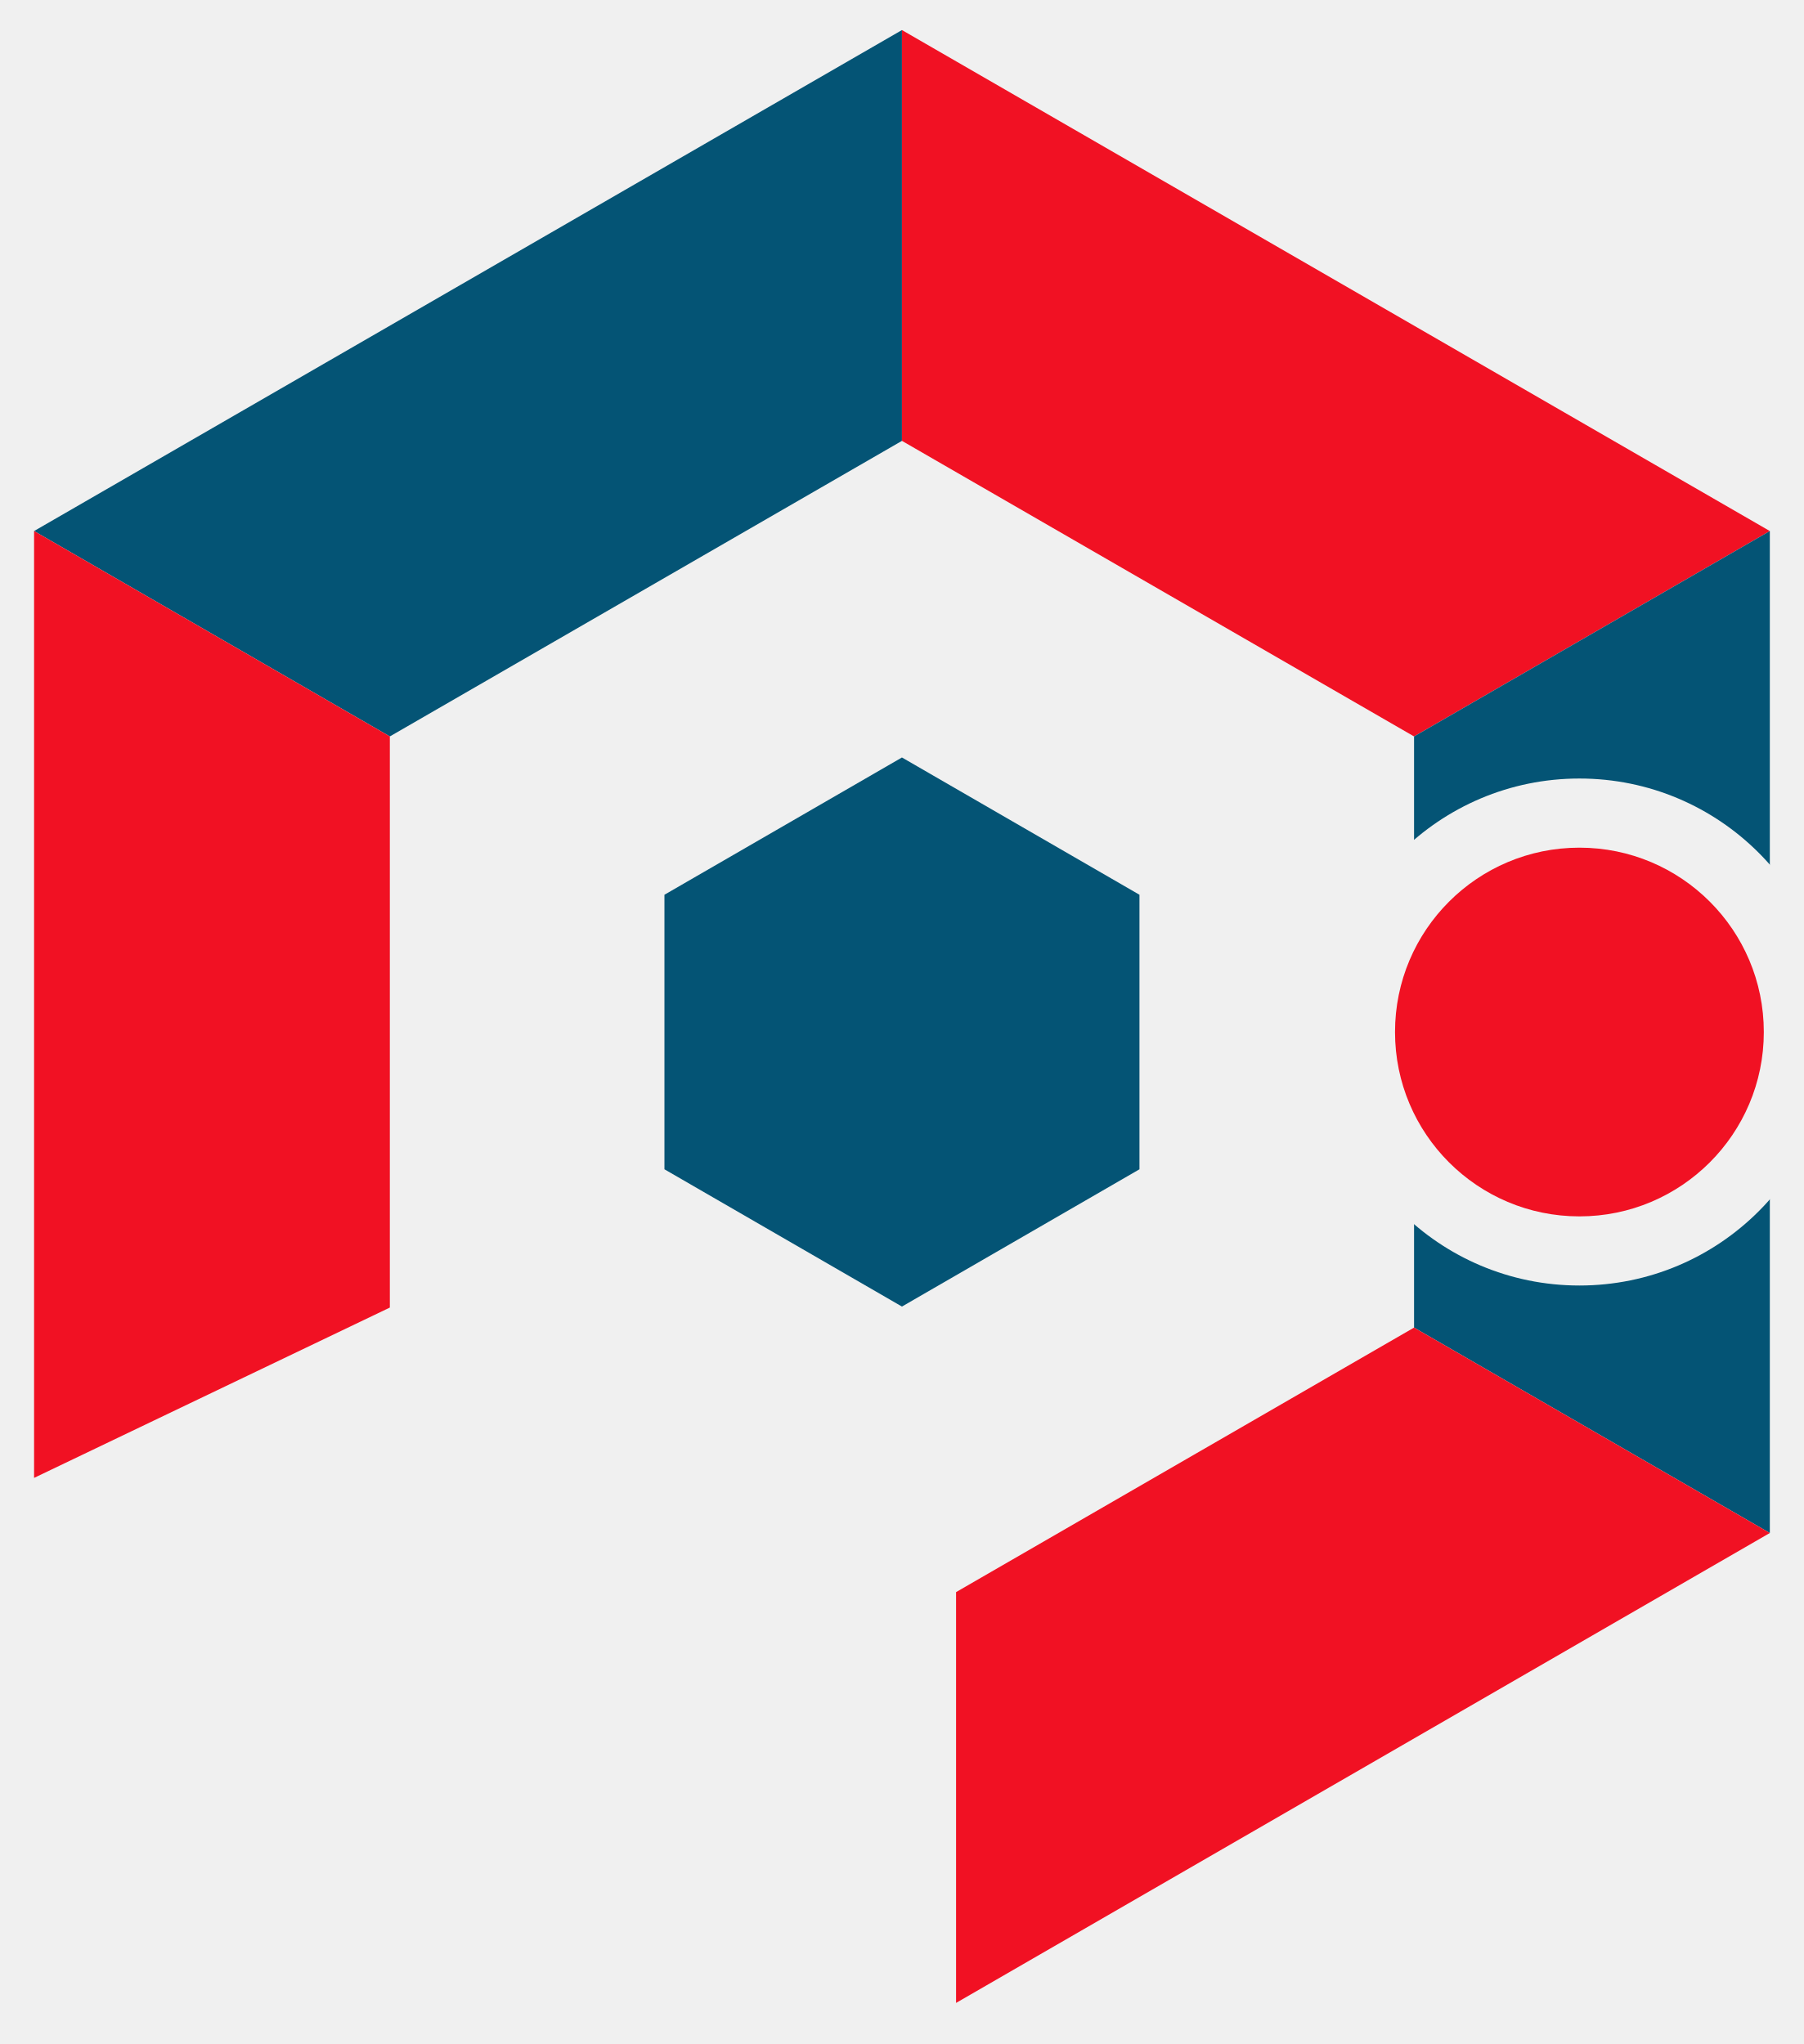
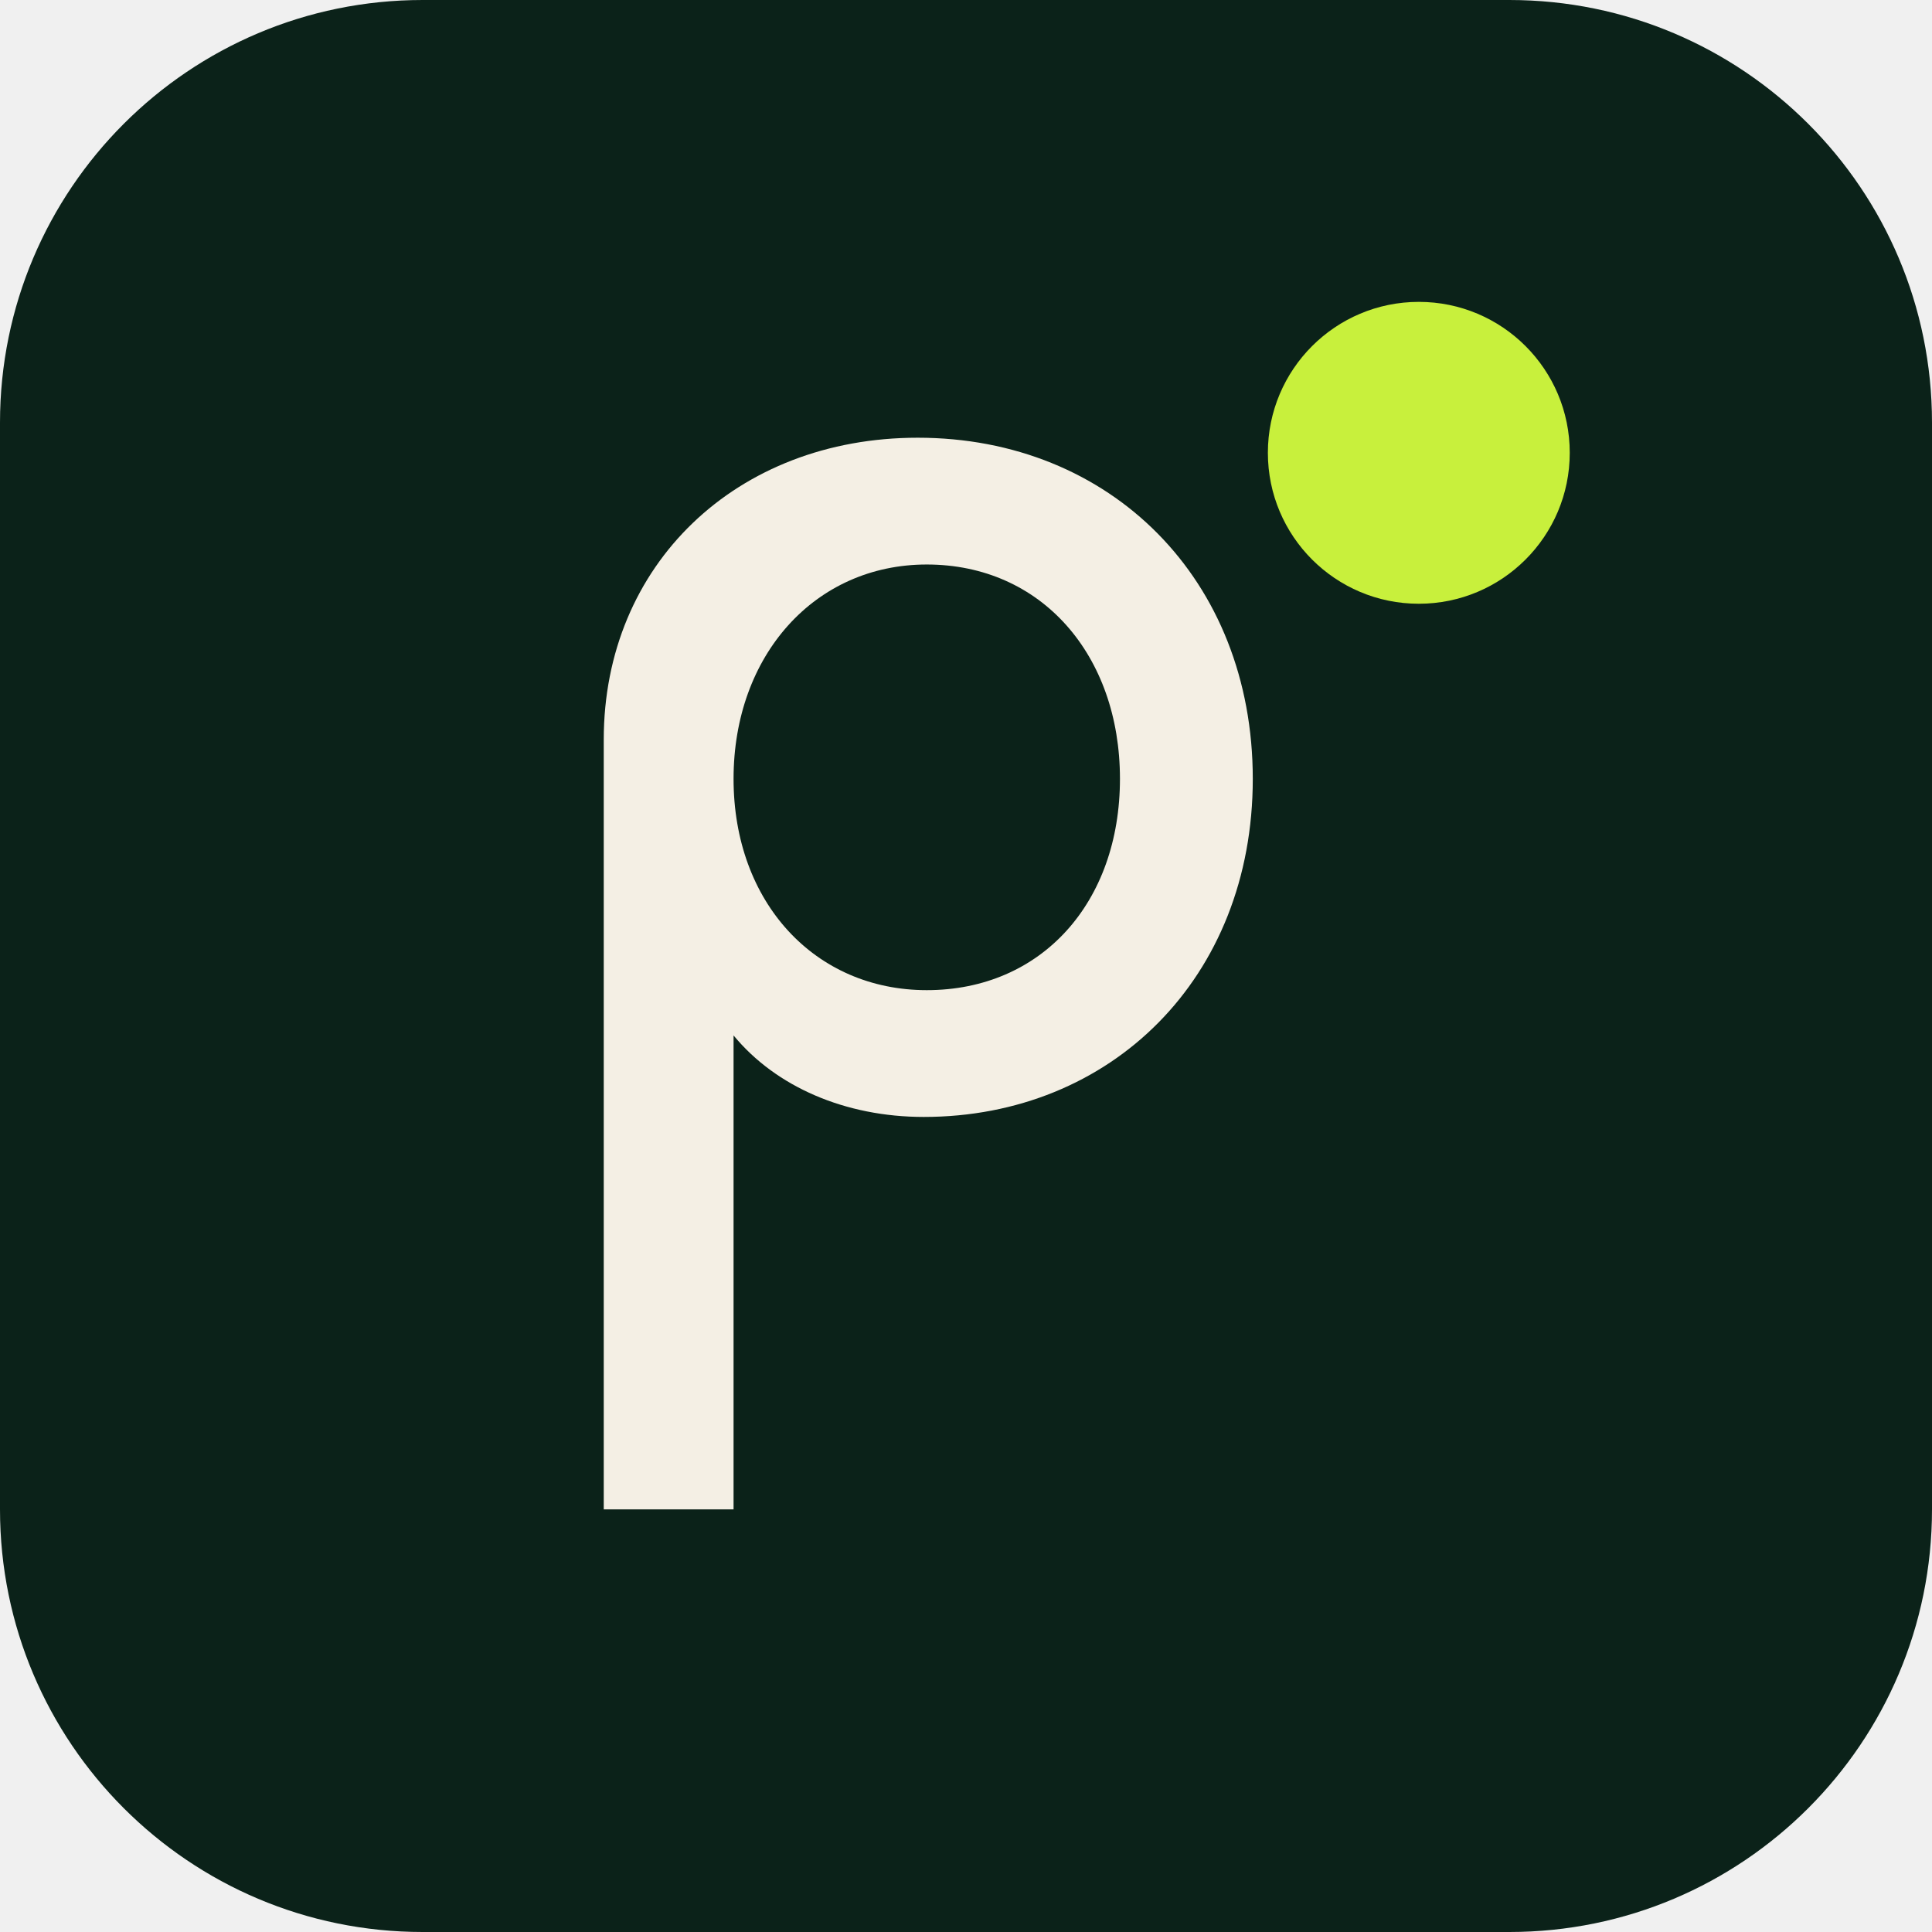
- <svg xmlns="http://www.w3.org/2000/svg" viewBox="-90 -103 180 204">
-   <defs>
-     <mask id="gap" maskUnits="userSpaceOnUse" x="-90" y="-103" width="180" height="204">
-       <rect x="-90" y="-103" width="180" height="204" fill="white" />
-       <circle cx="67.6" cy="0" r="25.3" fill="black" />
-     </mask>
-   </defs>
-   <polygon points="-86.6,-50 0,-100 0,-59 -51.1,-29.5" fill="#045475" />
-   <polygon points="0,-100 86.6,-50 51.1,-29.5 0,-59" fill="#F11123" />
-   <polygon points="86.6,-50 86.6,50 51.1,29.5 51.1,-29.5" fill="#045475" mask="url(#gap)" />
-   <polygon points="86.6,50 5.4,96.9 5.4,55.9 51.1,29.5" fill="#F11123" />
-   <polygon points="-86.6,-50 -51.1,-29.5 -51.1,27.5 -86.6,44.5" fill="#F11123" />
-   <polygon points="0,-27.4 23.7,-13.7 23.7,13.7 0,27.4 -23.7,13.7 -23.7,-13.7" fill="#045475" />
-   <circle cx="67.6" cy="0" r="18.4" fill="#F11123" />
+ <svg xmlns="http://www.w3.org/2000/svg" viewBox="0 0 64 64">
+   <rect width="64" height="64" rx="14" fill="#0B2219" />
+   <path d="M20 50V24.5C20 18.7 24.4 14.5 30.4 14.5C36.8 14.5 41.5 19.2 41.5 25.8C41.5 32.4 36.8 37 30.6 37C28 37 25.7 36 24.3 34.3V50Z M24.3 25.8C24.3 29.9 27 32.8 30.7 32.8C34.5 32.8 37.1 29.9 37.1 25.8C37.1 21.7 34.5 18.7 30.7 18.7C27 18.7 24.3 21.7 24.3 25.8Z" fill="#F4EFE4" fill-rule="evenodd" />
+   <circle cx="47" cy="15" r="5" fill="#C8F03C" />
</svg>
